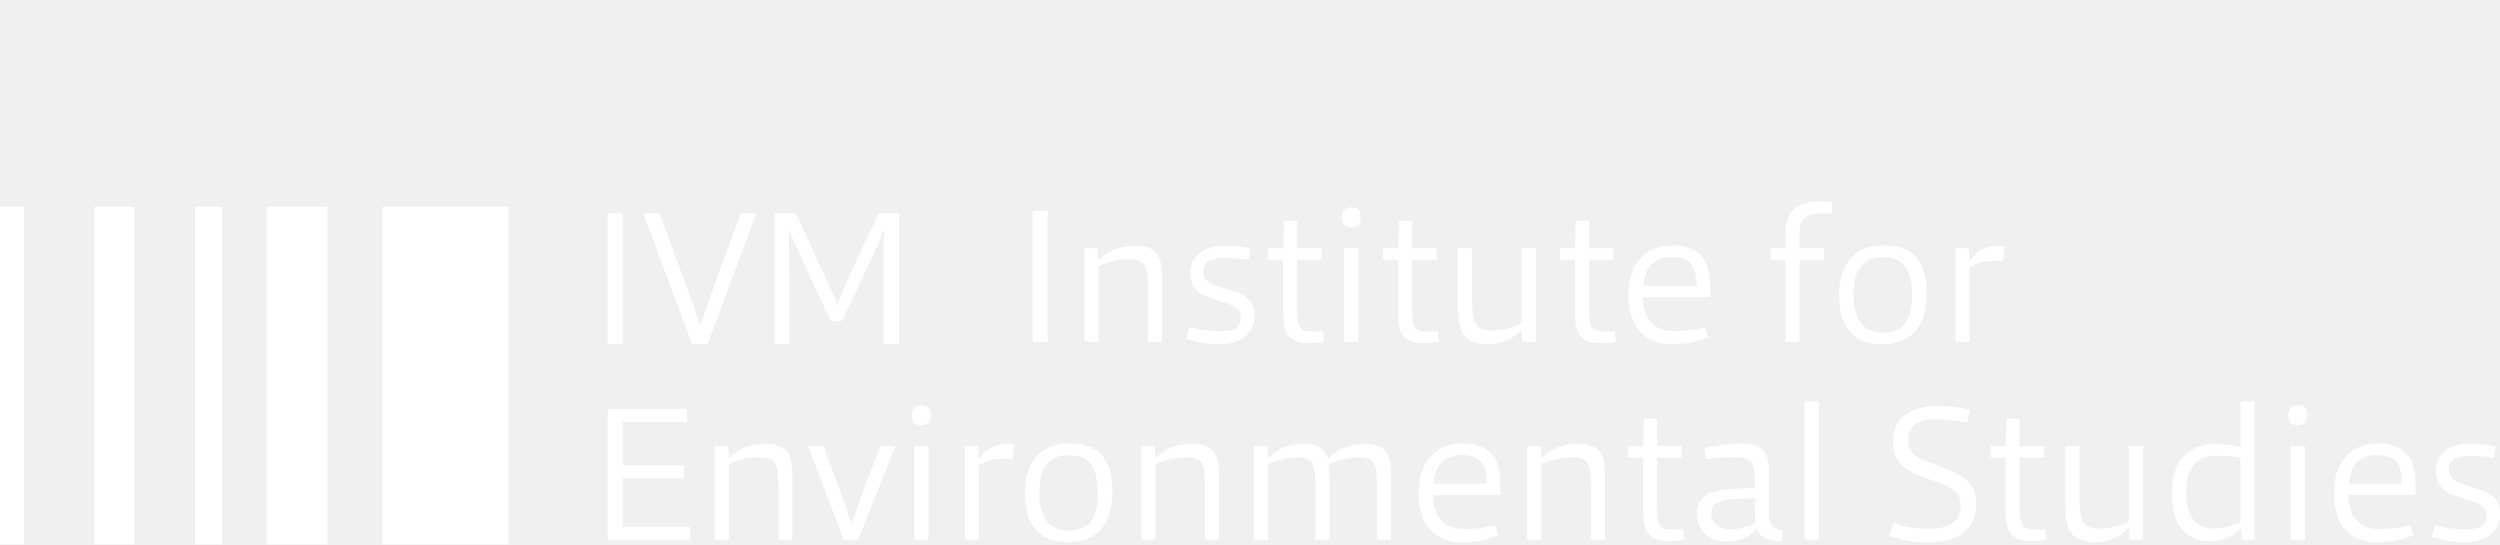
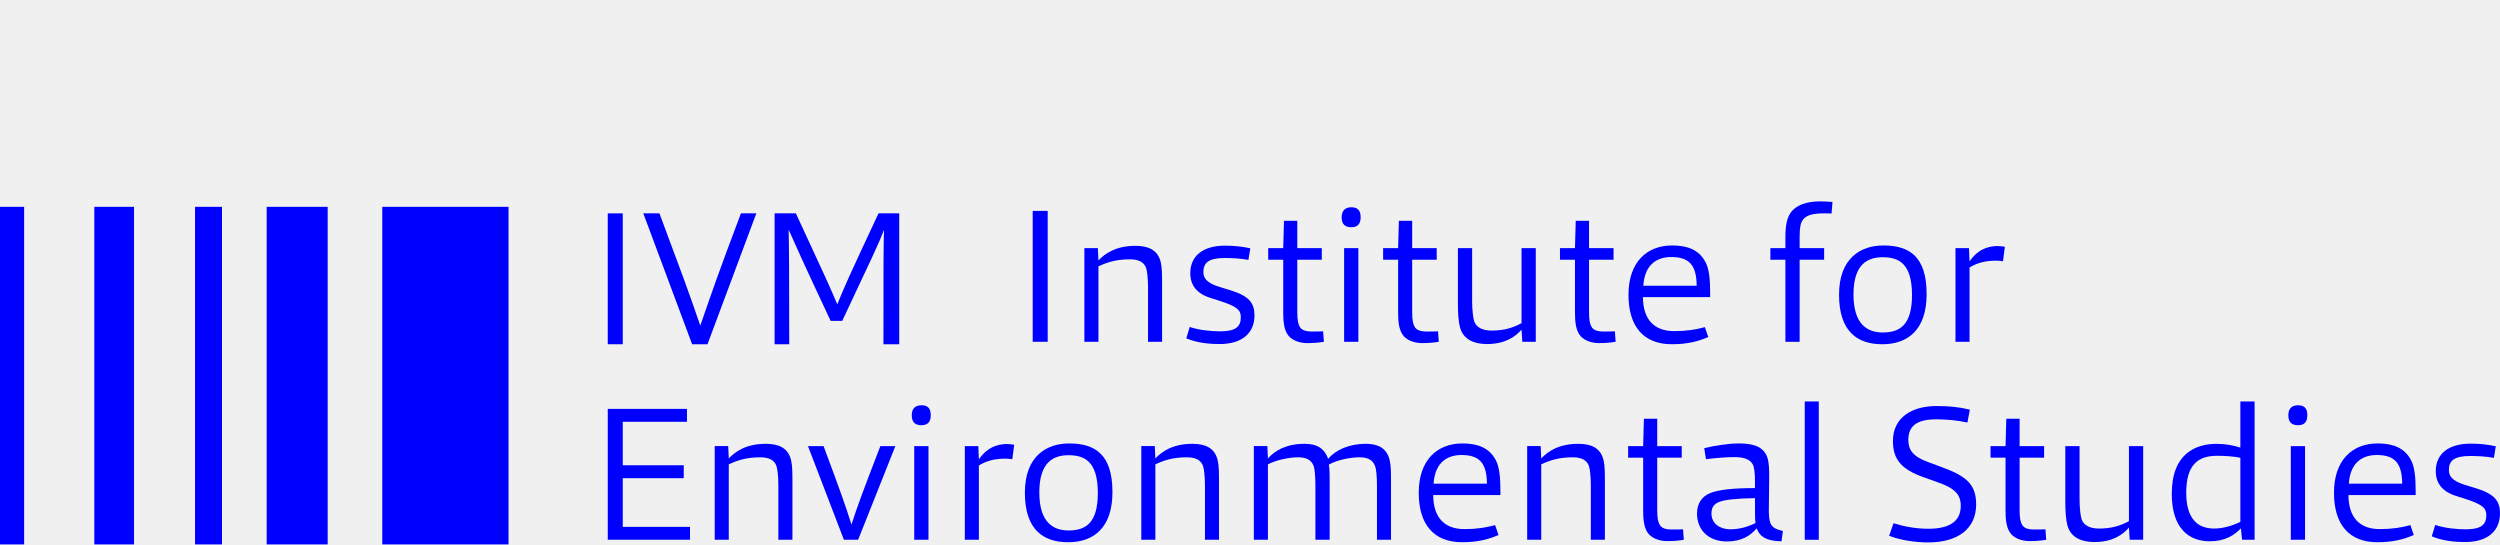
<svg xmlns="http://www.w3.org/2000/svg" id="svg2" height="60" width="275.519" version="1.1">
  <defs id="defs16" />
  <g style="font-size:20.936px;font-style:normal;font-variant:normal;font-weight:normal;font-stretch:normal;text-align:start;line-height:125%;letter-spacing:0px;word-spacing:0px;writing-mode:lr-tb;text-anchor:start;fill:#ff9955;font-family:Crimson Text" id="text3061-1-8" transform="translate(-0.2406808,-25)">
-     <g id="g3214" transform="translate(-24.45932,22.796)" style="fill:#ffffff">
-       <rect transform="translate(0,5)" x="24.7" y="19.998" width="2.658" height="37.206" style="color:#000000;fill:#ffffff;fill-rule:nonzero;enable-background:accumulate" id="rect2987" />
-       <rect transform="translate(0,5)" x="35.095" y="19.998" width="4.377" height="37.206" style="color:#000000;fill:#ffffff;fill-rule:nonzero;enable-background:accumulate" id="rect2987-2" />
-       <rect transform="translate(0,5)" x="54.089" y="19.998" width="6.722" height="37.206" style="color:#000000;fill:#ffffff;fill-rule:nonzero;enable-background:accumulate" id="rect2987-2-6" />
-       <rect transform="translate(0,5)" x="46.195" y="19.998" width="2.97" height="37.206" style="color:#000000;fill:#ffffff;fill-rule:nonzero;enable-background:accumulate" id="rect2987-2-6-3" />
-       <rect transform="translate(0,5)" x="66.83" y="19.998" width="13.913" height="37.206" style="color:#000000;fill:#ffffff;fill-rule:nonzero;enable-background:accumulate" id="rect2987-2-6-38" />
-       <g id="text3061-1" style="font-size:20.936px;font-style:normal;font-variant:normal;font-weight:normal;font-stretch:normal;text-align:start;line-height:125%;letter-spacing:0px;word-spacing:0px;writing-mode:lr-tb;text-anchor:start;fill:#ffffff;font-family:Crimson Text">
-         <path id="path3125" style="letter-spacing:0.3px;fill:#ffffff;font-family:Qubo;-inkscape-font-specification:Qubo Semi-Light" d="m 140.165,39.871 0,-14.425 -1.654,0 0,14.425 1.654,0" />
-         <path id="path3127" style="letter-spacing:0.3px;fill:#ffffff;font-family:Qubo;-inkscape-font-specification:Qubo Semi-Light" d="m 145.757,39.871 0,-8.312 c 0.942,-0.44 1.947,-0.775 3.455,-0.775 1.005,0 1.57,0.314 1.801,0.963 0.105,0.293 0.209,1.131 0.209,2.136 l 0,5.988 1.549,0 0,-6.323 c 0,-1.005 0,-1.821 -0.147,-2.45 -0.335,-1.382 -1.403,-1.801 -2.785,-1.801 -2.156,0 -3.35,0.837 -4.083,1.612 l -0.063,-1.361 -1.486,0 0,10.322 1.549,0" />
-         <path id="path3129" style="letter-spacing:0.3px;fill:#ffffff;font-family:Qubo;-inkscape-font-specification:Qubo Semi-Light" d="m 155.439,39.494 c 1.235,0.523 2.638,0.628 3.664,0.628 2.596,0 3.852,-1.298 3.852,-3.161 0,-1.361 -0.607,-2.136 -2.638,-2.764 l -1.235,-0.377 c -1.403,-0.44 -1.759,-0.963 -1.759,-1.633 0,-0.984 0.523,-1.549 2.345,-1.549 0.775,0 1.738,0.042 2.617,0.209 l 0.209,-1.277 c -0.837,-0.188 -1.759,-0.293 -2.785,-0.293 -2.408,0 -3.831,1.11 -3.831,3.036 0,1.298 0.691,2.261 2.282,2.743 l 1.11,0.356 c 1.842,0.607 2.177,1.005 2.177,1.759 0,0.984 -0.502,1.549 -2.261,1.549 -0.963,0 -2.324,-0.126 -3.371,-0.482 l -0.377,1.256" />
-         <path id="path3131" style="letter-spacing:0.3px;fill:#ffffff;font-family:Qubo;-inkscape-font-specification:Qubo Semi-Light" d="m 170.602,39.871 -0.084,-1.152 c -0.335,0.021 -0.796,0.021 -1.256,0.021 -0.817,0 -1.151,-0.23 -1.319,-0.523 -0.167,-0.272 -0.272,-0.733 -0.272,-1.57 l 0,-5.82 2.701,0 0,-1.277 -2.701,0 0,-3.015 -1.466,0 c -0.084,2.91 -0.084,3.015 -0.084,3.015 l -1.654,0 0,1.277 1.654,0 0,5.778 c 0,1.026 0.084,1.842 0.461,2.429 0.377,0.628 1.277,0.984 2.177,0.984 0.607,0 1.277,-0.042 1.842,-0.147" />
-         <path id="path3133" style="letter-spacing:0.3px;fill:#ffffff;font-family:Qubo;-inkscape-font-specification:Qubo Semi-Light" d="m 174.403,39.871 0,-10.322 -1.57,0 0,10.322 1.57,0 m 0.251,-13.734 c 0,-0.817 -0.398,-1.089 -1.026,-1.089 -0.649,0 -1.068,0.335 -1.068,1.11 0,0.817 0.44,1.089 1.068,1.089 0.649,0 1.026,-0.314 1.026,-1.11" />
-         <path id="path3135" style="letter-spacing:0.3px;fill:#ffffff;font-family:Qubo;-inkscape-font-specification:Qubo Semi-Light" d="m 183.265,39.871 -0.084,-1.152 c -0.335,0.021 -0.796,0.021 -1.256,0.021 -0.817,0 -1.152,-0.23 -1.319,-0.523 -0.167,-0.272 -0.272,-0.733 -0.272,-1.57 l 0,-5.82 2.701,0 0,-1.277 -2.701,0 0,-3.015 -1.466,0 c -0.084,2.91 -0.084,3.015 -0.084,3.015 l -1.654,0 0,1.277 1.654,0 0,5.778 c 0,1.026 0.084,1.842 0.461,2.429 0.377,0.628 1.277,0.984 2.177,0.984 0.607,0 1.277,-0.042 1.842,-0.147" />
-         <path id="path3137" style="letter-spacing:0.3px;fill:#ffffff;font-family:Qubo;-inkscape-font-specification:Qubo Semi-Light" d="m 193.954,39.871 0,-10.322 -1.57,0 0,8.27 c -0.963,0.523 -1.947,0.817 -3.308,0.817 -0.963,0 -1.654,-0.335 -1.905,-1.005 -0.105,-0.293 -0.23,-1.214 -0.23,-2.198 l 0,-5.883 -1.57,0 0,6.155 c 0,1.005 0.063,1.926 0.23,2.575 0.356,1.34 1.549,1.842 2.973,1.842 1.989,0 3.12,-0.796 3.81,-1.591 l 0.084,1.34 1.486,0" />
-         <path id="path3139" style="letter-spacing:0.3px;fill:#ffffff;font-family:Qubo;-inkscape-font-specification:Qubo Semi-Light" d="m 202.756,39.871 -0.084,-1.152 c -0.335,0.021 -0.796,0.021 -1.256,0.021 -0.817,0 -1.151,-0.23 -1.319,-0.523 -0.167,-0.272 -0.272,-0.733 -0.272,-1.57 l 0,-5.82 2.701,0 0,-1.277 -2.701,0 0,-3.015 -1.466,0 c -0.084,2.91 -0.084,3.015 -0.084,3.015 l -1.654,0 0,1.277 1.654,0 0,5.778 c 0,1.026 0.084,1.842 0.461,2.429 0.377,0.628 1.277,0.984 2.177,0.984 0.607,0 1.277,-0.042 1.842,-0.147" />
-         <path id="path3141" style="letter-spacing:0.3px;fill:#ffffff;font-family:Qubo;-inkscape-font-specification:Qubo Semi-Light" d="m 213.173,34.951 0,-0.482 c 0,-1.403 -0.105,-2.68 -0.544,-3.434 -0.691,-1.256 -1.884,-1.78 -3.643,-1.78 -2.743,0 -4.815,1.78 -4.815,5.443 0,3.455 1.633,5.443 4.774,5.443 1.633,0 2.826,-0.272 4.02,-0.796 l -0.377,-1.089 c -0.984,0.272 -2.031,0.44 -3.371,0.44 -2.282,0 -3.434,-1.34 -3.455,-3.748 l 7.411,0 m -1.486,-1.256 -5.883,0 c 0.167,-2.533 1.717,-3.161 3.078,-3.161 2.01,0 2.785,0.921 2.805,3.161" />
-         <path id="path3143" style="letter-spacing:0.3px;fill:#ffffff;font-family:Qubo;-inkscape-font-specification:Qubo Semi-Light" d="m 223.033,39.871 0,-9.045 2.701,0 0,-1.277 -2.701,0 0,-1.256 c 0,-1.005 0.105,-1.549 0.377,-1.884 0.356,-0.461 0.984,-0.691 2.345,-0.691 0.23,0 0.523,0 0.796,0.021 l 0.105,-1.277 c -0.377,-0.042 -1.068,-0.063 -1.403,-0.063 -1.298,0 -2.345,0.335 -2.952,0.942 -0.544,0.544 -0.837,1.361 -0.837,2.973 l 0,1.235 -1.654,0 0,1.277 1.654,0 0,9.045 1.57,0" />
-         <path id="path3145" style="letter-spacing:0.3px;fill:#ffffff;font-family:Qubo;-inkscape-font-specification:Qubo Semi-Light" d="m 237.029,34.616 c 0,-4.187 -1.947,-5.36 -4.774,-5.36 -2.47,0 -4.878,1.382 -4.878,5.423 0,4.083 2.031,5.464 4.774,5.464 2.743,0 4.878,-1.528 4.878,-5.527 m -1.612,0.105 c 0,3.287 -1.319,4.124 -3.224,4.124 -1.612,0 -3.224,-0.796 -3.224,-4.187 0,-3.392 1.591,-4.104 3.224,-4.104 1.717,0 3.224,0.628 3.224,4.166" />
-         <path id="path3147" style="letter-spacing:0.3px;fill:#ffffff;font-family:Qubo;-inkscape-font-specification:Qubo Semi-Light" d="m 241.758,39.871 0,-8.186 c 0.817,-0.502 1.696,-0.754 2.973,-0.754 0.251,0 0.502,0.042 0.712,0.063 l 0.209,-1.591 c -0.251,-0.042 -0.523,-0.084 -0.754,-0.084 -1.759,0 -2.659,0.984 -3.14,1.696 l -0.063,-1.466 -1.486,0 0,10.322 1.549,0" />
+     <g id="g3214" transform="translate(-24.45932,22.796)" style="fill:#0000ff">
+       <rect transform="translate(0,5)" x="24.7" y="19.998" width="2.658" height="37.206" style="color:#000000;fill:#0000ff;fill-rule:nonzero;enable-background:accumulate" id="rect2987" />
+       <rect transform="translate(0,5)" x="35.095" y="19.998" width="4.377" height="37.206" style="color:#000000;fill:#0000ff;fill-rule:nonzero;enable-background:accumulate" id="rect2987-2" />
+       <rect transform="translate(0,5)" x="54.089" y="19.998" width="6.722" height="37.206" style="color:#000000;fill:#0000ff;fill-rule:nonzero;enable-background:accumulate" id="rect2987-2-6" />
+       <rect transform="translate(0,5)" x="46.195" y="19.998" width="2.97" height="37.206" style="color:#000000;fill:#0000ff;fill-rule:nonzero;enable-background:accumulate" id="rect2987-2-6-3" />
+       <rect transform="translate(0,5)" x="66.83" y="19.998" width="13.913" height="37.206" style="color:#000000;fill:#0000ff;fill-rule:nonzero;enable-background:accumulate" id="rect2987-2-6-38" />
+       <g id="text3061-1" style="font-size:20.936px;font-style:normal;font-variant:normal;font-weight:normal;font-stretch:normal;text-align:start;line-height:125%;letter-spacing:0px;word-spacing:0px;writing-mode:lr-tb;text-anchor:start;fill:#0000ff;font-family:Crimson Text">
+         <path id="path3125" style="letter-spacing:0.3px;fill:#0000ff;font-family:Qubo;-inkscape-font-specification:Qubo Semi-Light" d="m 140.165,39.871 0,-14.425 -1.654,0 0,14.425 1.654,0" />
+         <path id="path3127" style="letter-spacing:0.3px;fill:#0000ff;font-family:Qubo;-inkscape-font-specification:Qubo Semi-Light" d="m 145.757,39.871 0,-8.312 c 0.942,-0.44 1.947,-0.775 3.455,-0.775 1.005,0 1.57,0.314 1.801,0.963 0.105,0.293 0.209,1.131 0.209,2.136 l 0,5.988 1.549,0 0,-6.323 c 0,-1.005 0,-1.821 -0.147,-2.45 -0.335,-1.382 -1.403,-1.801 -2.785,-1.801 -2.156,0 -3.35,0.837 -4.083,1.612 l -0.063,-1.361 -1.486,0 0,10.322 1.549,0" />
+         <path id="path3129" style="letter-spacing:0.3px;fill:#0000ff;font-family:Qubo;-inkscape-font-specification:Qubo Semi-Light" d="m 155.439,39.494 c 1.235,0.523 2.638,0.628 3.664,0.628 2.596,0 3.852,-1.298 3.852,-3.161 0,-1.361 -0.607,-2.136 -2.638,-2.764 l -1.235,-0.377 c -1.403,-0.44 -1.759,-0.963 -1.759,-1.633 0,-0.984 0.523,-1.549 2.345,-1.549 0.775,0 1.738,0.042 2.617,0.209 l 0.209,-1.277 c -0.837,-0.188 -1.759,-0.293 -2.785,-0.293 -2.408,0 -3.831,1.11 -3.831,3.036 0,1.298 0.691,2.261 2.282,2.743 l 1.11,0.356 c 1.842,0.607 2.177,1.005 2.177,1.759 0,0.984 -0.502,1.549 -2.261,1.549 -0.963,0 -2.324,-0.126 -3.371,-0.482 l -0.377,1.256" />
+         <path id="path3131" style="letter-spacing:0.3px;fill:#0000ff;font-family:Qubo;-inkscape-font-specification:Qubo Semi-Light" d="m 170.602,39.871 -0.084,-1.152 c -0.335,0.021 -0.796,0.021 -1.256,0.021 -0.817,0 -1.151,-0.23 -1.319,-0.523 -0.167,-0.272 -0.272,-0.733 -0.272,-1.57 l 0,-5.82 2.701,0 0,-1.277 -2.701,0 0,-3.015 -1.466,0 c -0.084,2.91 -0.084,3.015 -0.084,3.015 l -1.654,0 0,1.277 1.654,0 0,5.778 c 0,1.026 0.084,1.842 0.461,2.429 0.377,0.628 1.277,0.984 2.177,0.984 0.607,0 1.277,-0.042 1.842,-0.147" />
+         <path id="path3133" style="letter-spacing:0.3px;fill:#0000ff;font-family:Qubo;-inkscape-font-specification:Qubo Semi-Light" d="m 174.403,39.871 0,-10.322 -1.57,0 0,10.322 1.57,0 m 0.251,-13.734 c 0,-0.817 -0.398,-1.089 -1.026,-1.089 -0.649,0 -1.068,0.335 -1.068,1.11 0,0.817 0.44,1.089 1.068,1.089 0.649,0 1.026,-0.314 1.026,-1.11" />
+         <path id="path3135" style="letter-spacing:0.3px;fill:#0000ff;font-family:Qubo;-inkscape-font-specification:Qubo Semi-Light" d="m 183.265,39.871 -0.084,-1.152 c -0.335,0.021 -0.796,0.021 -1.256,0.021 -0.817,0 -1.152,-0.23 -1.319,-0.523 -0.167,-0.272 -0.272,-0.733 -0.272,-1.57 l 0,-5.82 2.701,0 0,-1.277 -2.701,0 0,-3.015 -1.466,0 c -0.084,2.91 -0.084,3.015 -0.084,3.015 l -1.654,0 0,1.277 1.654,0 0,5.778 c 0,1.026 0.084,1.842 0.461,2.429 0.377,0.628 1.277,0.984 2.177,0.984 0.607,0 1.277,-0.042 1.842,-0.147" />
+         <path id="path3137" style="letter-spacing:0.3px;fill:#0000ff;font-family:Qubo;-inkscape-font-specification:Qubo Semi-Light" d="m 193.954,39.871 0,-10.322 -1.57,0 0,8.27 c -0.963,0.523 -1.947,0.817 -3.308,0.817 -0.963,0 -1.654,-0.335 -1.905,-1.005 -0.105,-0.293 -0.23,-1.214 -0.23,-2.198 l 0,-5.883 -1.57,0 0,6.155 c 0,1.005 0.063,1.926 0.23,2.575 0.356,1.34 1.549,1.842 2.973,1.842 1.989,0 3.12,-0.796 3.81,-1.591 l 0.084,1.34 1.486,0" />
+         <path id="path3139" style="letter-spacing:0.3px;fill:#0000ff;font-family:Qubo;-inkscape-font-specification:Qubo Semi-Light" d="m 202.756,39.871 -0.084,-1.152 c -0.335,0.021 -0.796,0.021 -1.256,0.021 -0.817,0 -1.151,-0.23 -1.319,-0.523 -0.167,-0.272 -0.272,-0.733 -0.272,-1.57 l 0,-5.82 2.701,0 0,-1.277 -2.701,0 0,-3.015 -1.466,0 c -0.084,2.91 -0.084,3.015 -0.084,3.015 l -1.654,0 0,1.277 1.654,0 0,5.778 c 0,1.026 0.084,1.842 0.461,2.429 0.377,0.628 1.277,0.984 2.177,0.984 0.607,0 1.277,-0.042 1.842,-0.147" />
+         <path id="path3141" style="letter-spacing:0.3px;fill:#0000ff;font-family:Qubo;-inkscape-font-specification:Qubo Semi-Light" d="m 213.173,34.951 0,-0.482 c 0,-1.403 -0.105,-2.68 -0.544,-3.434 -0.691,-1.256 -1.884,-1.78 -3.643,-1.78 -2.743,0 -4.815,1.78 -4.815,5.443 0,3.455 1.633,5.443 4.774,5.443 1.633,0 2.826,-0.272 4.02,-0.796 l -0.377,-1.089 c -0.984,0.272 -2.031,0.44 -3.371,0.44 -2.282,0 -3.434,-1.34 -3.455,-3.748 l 7.411,0 m -1.486,-1.256 -5.883,0 c 0.167,-2.533 1.717,-3.161 3.078,-3.161 2.01,0 2.785,0.921 2.805,3.161" />
+         <path id="path3143" style="letter-spacing:0.3px;fill:#0000ff;font-family:Qubo;-inkscape-font-specification:Qubo Semi-Light" d="m 223.033,39.871 0,-9.045 2.701,0 0,-1.277 -2.701,0 0,-1.256 c 0,-1.005 0.105,-1.549 0.377,-1.884 0.356,-0.461 0.984,-0.691 2.345,-0.691 0.23,0 0.523,0 0.796,0.021 l 0.105,-1.277 c -0.377,-0.042 -1.068,-0.063 -1.403,-0.063 -1.298,0 -2.345,0.335 -2.952,0.942 -0.544,0.544 -0.837,1.361 -0.837,2.973 l 0,1.235 -1.654,0 0,1.277 1.654,0 0,9.045 1.57,0" />
+         <path id="path3145" style="letter-spacing:0.3px;fill:#0000ff;font-family:Qubo;-inkscape-font-specification:Qubo Semi-Light" d="m 237.029,34.616 c 0,-4.187 -1.947,-5.36 -4.774,-5.36 -2.47,0 -4.878,1.382 -4.878,5.423 0,4.083 2.031,5.464 4.774,5.464 2.743,0 4.878,-1.528 4.878,-5.527 m -1.612,0.105 c 0,3.287 -1.319,4.124 -3.224,4.124 -1.612,0 -3.224,-0.796 -3.224,-4.187 0,-3.392 1.591,-4.104 3.224,-4.104 1.717,0 3.224,0.628 3.224,4.166" />
+         <path id="path3147" style="letter-spacing:0.3px;fill:#0000ff;font-family:Qubo;-inkscape-font-specification:Qubo Semi-Light" d="m 241.758,39.871 0,-8.186 c 0.817,-0.502 1.696,-0.754 2.973,-0.754 0.251,0 0.502,0.042 0.712,0.063 l 0.209,-1.591 c -0.251,-0.042 -0.523,-0.084 -0.754,-0.084 -1.759,0 -2.659,0.984 -3.14,1.696 l -0.063,-1.466 -1.486,0 0,10.322 1.549,0" />
      </g>
-       <path transform="translate(0,5)" d="m 100.744,56.69 0,-1.424 -7.411,0 0,-5.36 6.721,0 0,-1.424 -6.721,0 0,-4.794 7.077,0 0,-1.424 -8.73,0 0,14.425 9.065,0" style="font-size:20.936px;font-style:normal;font-variant:normal;font-weight:normal;font-stretch:normal;text-align:start;line-height:125%;letter-spacing:0.3px;word-spacing:0px;writing-mode:lr-tb;text-anchor:start;fill:#ffffff;font-family:Qubo;-inkscape-font-specification:Qubo Semi-Light" id="path3084" />
-       <path transform="translate(0,5)" d="m 105.017,56.69 0,-8.312 c 0.942,-0.44 1.947,-0.775 3.455,-0.775 1.005,0 1.57,0.314 1.801,0.963 0.105,0.293 0.209,1.131 0.209,2.136 l 0,5.988 1.549,0 0,-6.323 c 0,-1.005 0,-1.821 -0.147,-2.45 -0.335,-1.382 -1.403,-1.801 -2.785,-1.801 -2.156,0 -3.35,0.837 -4.083,1.612 l -0.063,-1.361 -1.486,0 0,10.322 1.549,0" style="font-size:20.936px;font-style:normal;font-variant:normal;font-weight:normal;font-stretch:normal;text-align:start;line-height:125%;letter-spacing:0.3px;word-spacing:0px;writing-mode:lr-tb;text-anchor:start;fill:#ffffff;font-family:Qubo;-inkscape-font-specification:Qubo Semi-Light" id="path3086" />
-       <path transform="translate(0,5)" d="m 119.273,56.69 4.104,-10.322 -1.654,0 c -1.989,5.15 -2.491,6.511 -3.182,8.647 -0.67,-2.115 -1.172,-3.538 -3.078,-8.647 l -1.717,0 3.957,10.322 1.57,0" style="font-size:20.936px;font-style:normal;font-variant:normal;font-weight:normal;font-stretch:normal;text-align:start;line-height:125%;letter-spacing:0.3px;word-spacing:0px;writing-mode:lr-tb;text-anchor:start;fill:#ffffff;font-family:Qubo;-inkscape-font-specification:Qubo Semi-Light" id="path3088" />
-       <path transform="translate(0,5)" d="m 127.025,56.69 0,-10.322 -1.57,0 0,10.322 1.57,0 m 0.251,-13.734 c 0,-0.817 -0.398,-1.089 -1.026,-1.089 -0.649,0 -1.068,0.335 -1.068,1.11 0,0.817 0.44,1.089 1.068,1.089 0.649,0 1.026,-0.314 1.026,-1.11" style="font-size:20.936px;font-style:normal;font-variant:normal;font-weight:normal;font-stretch:normal;text-align:start;line-height:125%;letter-spacing:0.3px;word-spacing:0px;writing-mode:lr-tb;text-anchor:start;fill:#ffffff;font-family:Qubo;-inkscape-font-specification:Qubo Semi-Light" id="path3090" />
-       <path transform="translate(0,5)" d="m 132.579,56.69 0,-8.186 c 0.817,-0.502 1.696,-0.754 2.973,-0.754 0.251,0 0.502,0.042 0.712,0.063 l 0.209,-1.591 c -0.251,-0.042 -0.523,-0.084 -0.754,-0.084 -1.759,0 -2.659,0.984 -3.14,1.696 l -0.063,-1.466 -1.486,0 0,10.322 1.549,0" style="font-size:20.936px;font-style:normal;font-variant:normal;font-weight:normal;font-stretch:normal;text-align:start;line-height:125%;letter-spacing:0.3px;word-spacing:0px;writing-mode:lr-tb;text-anchor:start;fill:#ffffff;font-family:Qubo;-inkscape-font-specification:Qubo Semi-Light" id="path3092" />
-       <path transform="translate(0,5)" d="m 147.301,51.435 c 0,-4.187 -1.947,-5.36 -4.774,-5.36 -2.47,0 -4.878,1.382 -4.878,5.423 0,4.083 2.031,5.464 4.774,5.464 2.743,0 4.878,-1.528 4.878,-5.527 m -1.612,0.105 c 0,3.287 -1.319,4.124 -3.224,4.124 -1.612,0 -3.224,-0.796 -3.224,-4.187 0,-3.392 1.591,-4.104 3.224,-4.104 1.717,0 3.224,0.628 3.224,4.166" style="font-size:20.936px;font-style:normal;font-variant:normal;font-weight:normal;font-stretch:normal;text-align:start;line-height:125%;letter-spacing:0.3px;word-spacing:0px;writing-mode:lr-tb;text-anchor:start;fill:#ffffff;font-family:Qubo;-inkscape-font-specification:Qubo Semi-Light" id="path3094" />
-       <path transform="translate(0,5)" d="m 152.03,56.69 0,-8.312 c 0.942,-0.44 1.947,-0.775 3.455,-0.775 1.005,0 1.57,0.314 1.801,0.963 0.105,0.293 0.209,1.131 0.209,2.136 l 0,5.988 1.549,0 0,-6.323 c 0,-1.005 0,-1.821 -0.147,-2.45 -0.335,-1.382 -1.403,-1.801 -2.785,-1.801 -2.156,0 -3.35,0.837 -4.083,1.612 l -0.063,-1.361 -1.486,0 0,10.322 1.549,0" style="font-size:20.936px;font-style:normal;font-variant:normal;font-weight:normal;font-stretch:normal;text-align:start;line-height:125%;letter-spacing:0.3px;word-spacing:0px;writing-mode:lr-tb;text-anchor:start;fill:#ffffff;font-family:Qubo;-inkscape-font-specification:Qubo Semi-Light" id="path3096" />
-       <path transform="translate(0,5)" d="m 164.434,56.69 0,-8.312 c 0.984,-0.502 2.366,-0.775 3.329,-0.775 0.942,0 1.466,0.314 1.717,0.963 0.105,0.293 0.188,1.131 0.188,2.136 l 0,5.988 1.57,0 0,-6.323 c 0,-0.796 0,-1.403 -0.084,-1.968 0.963,-0.523 2.387,-0.796 3.371,-0.796 0.963,0 1.466,0.314 1.717,0.963 0.126,0.293 0.209,1.131 0.209,2.136 l 0,5.988 1.549,0 0,-6.323 c 0,-1.005 0,-1.821 -0.147,-2.45 -0.335,-1.382 -1.34,-1.801 -2.638,-1.801 -1.926,0 -3.371,0.733 -4.145,1.654 -0.461,-1.277 -1.361,-1.654 -2.617,-1.654 -1.968,0 -3.245,0.733 -4.02,1.612 l -0.063,-1.361 -1.486,0 0,10.322 1.549,0" style="font-size:20.936px;font-style:normal;font-variant:normal;font-weight:normal;font-stretch:normal;text-align:start;line-height:125%;letter-spacing:0.3px;word-spacing:0px;writing-mode:lr-tb;text-anchor:start;fill:#ffffff;font-family:Qubo;-inkscape-font-specification:Qubo Semi-Light" id="path3098" />
-       <path transform="translate(0,5)" d="m 190.058,51.77 0,-0.482 c 0,-1.403 -0.105,-2.68 -0.544,-3.434 -0.691,-1.256 -1.884,-1.78 -3.643,-1.78 -2.743,0 -4.815,1.78 -4.815,5.443 0,3.455 1.633,5.443 4.774,5.443 1.633,0 2.826,-0.272 4.02,-0.796 l -0.377,-1.089 c -0.984,0.272 -2.031,0.44 -3.371,0.44 -2.282,0 -3.434,-1.34 -3.455,-3.748 l 7.412,0 m -1.486,-1.256 -5.883,0 c 0.167,-2.533 1.717,-3.161 3.078,-3.161 2.01,0 2.785,0.921 2.805,3.161" style="font-size:20.936px;font-style:normal;font-variant:normal;font-weight:normal;font-stretch:normal;text-align:start;line-height:125%;letter-spacing:0.3px;word-spacing:0px;writing-mode:lr-tb;text-anchor:start;fill:#ffffff;font-family:Qubo;-inkscape-font-specification:Qubo Semi-Light" id="path3100" />
-       <path transform="translate(0,5)" d="m 194.557,56.69 0,-8.312 c 0.942,-0.44 1.947,-0.775 3.455,-0.775 1.005,0 1.57,0.314 1.801,0.963 0.105,0.293 0.209,1.131 0.209,2.136 l 0,5.988 1.549,0 0,-6.323 c 0,-1.005 0,-1.821 -0.147,-2.45 -0.335,-1.382 -1.403,-1.801 -2.785,-1.801 -2.156,0 -3.35,0.837 -4.083,1.612 l -0.063,-1.361 -1.486,0 0,10.322 1.549,0" style="font-size:20.936px;font-style:normal;font-variant:normal;font-weight:normal;font-stretch:normal;text-align:start;line-height:125%;letter-spacing:0.3px;word-spacing:0px;writing-mode:lr-tb;text-anchor:start;fill:#ffffff;font-family:Qubo;-inkscape-font-specification:Qubo Semi-Light" id="path3102" />
-       <path transform="translate(0,5)" d="m 210.269,56.69 -0.084,-1.152 c -0.335,0.021 -0.796,0.021 -1.256,0.021 -0.817,0 -1.151,-0.23 -1.319,-0.523 -0.167,-0.272 -0.272,-0.733 -0.272,-1.57 l 0,-5.82 2.701,0 0,-1.277 -2.701,0 0,-3.015 -1.466,0 c -0.084,2.91 -0.084,3.015 -0.084,3.015 l -1.654,0 0,1.277 1.654,0 0,5.778 c 0,1.026 0.084,1.842 0.461,2.429 0.377,0.628 1.277,0.984 2.177,0.984 0.607,0 1.277,-0.042 1.842,-0.147" style="font-size:20.936px;font-style:normal;font-variant:normal;font-weight:normal;font-stretch:normal;text-align:start;line-height:125%;letter-spacing:0.3px;word-spacing:0px;writing-mode:lr-tb;text-anchor:start;fill:#ffffff;font-family:Qubo;-inkscape-font-specification:Qubo Semi-Light" id="path3104" />
-       <path transform="translate(0,5)" d="m 221.041,56.857 0.147,-1.131 c -0.733,-0.188 -1.151,-0.356 -1.361,-0.837 -0.126,-0.314 -0.188,-0.754 -0.188,-1.382 0,-1.152 0.042,-2.722 0.042,-3.769 0,-1.78 -0.147,-2.47 -0.858,-3.057 -0.544,-0.461 -1.486,-0.607 -2.554,-0.607 -0.963,0 -2.617,0.23 -3.748,0.523 l 0.188,1.214 c 1.11,-0.147 2.408,-0.23 3.099,-0.23 0.9,0 1.654,0.147 2.031,0.754 0.209,0.314 0.272,1.089 0.272,1.884 l 0,0.775 c -2.366,0 -3.936,0.167 -4.92,0.544 -0.963,0.377 -1.466,1.193 -1.466,2.261 0,1.842 1.298,3.078 3.287,3.078 1.591,0 2.575,-0.607 3.287,-1.445 0.251,0.628 0.691,1.403 2.743,1.424 m -2.868,-2.01 c -0.796,0.398 -1.738,0.691 -2.785,0.691 -1.11,0 -2.073,-0.607 -2.073,-1.738 0,-0.586 0.209,-1.005 0.796,-1.256 0.607,-0.272 2.115,-0.419 3.999,-0.44 0,1.78 0,2.47 0.063,2.743" style="font-size:20.936px;font-style:normal;font-variant:normal;font-weight:normal;font-stretch:normal;text-align:start;line-height:125%;letter-spacing:0.3px;word-spacing:0px;writing-mode:lr-tb;text-anchor:start;fill:#ffffff;font-family:Qubo;-inkscape-font-specification:Qubo Semi-Light" id="path3106" />
-       <path transform="translate(0,5)" d="m 225.144,56.69 0,-15.242 -1.549,0 0,15.242 1.549,0" style="font-size:20.936px;font-style:normal;font-variant:normal;font-weight:normal;font-stretch:normal;text-align:start;line-height:125%;letter-spacing:0.3px;word-spacing:0px;writing-mode:lr-tb;text-anchor:start;fill:#ffffff;font-family:Qubo;-inkscape-font-specification:Qubo Semi-Light" id="path3108" />
-       <path transform="translate(0,5)" d="m 232.897,56.25 c 1.131,0.461 2.847,0.733 4.292,0.733 3.413,0 5.297,-1.612 5.297,-4.166 0,-2.136 -0.942,-3.099 -3.769,-4.124 l -1.466,-0.544 c -1.759,-0.628 -2.24,-1.382 -2.24,-2.47 0,-1.57 1.005,-2.261 3.078,-2.261 1.131,0 2.324,0.105 3.434,0.356 l 0.272,-1.424 c -1.193,-0.293 -2.324,-0.398 -3.664,-0.398 -2.785,0 -4.815,1.298 -4.815,3.852 0,2.01 0.9,3.12 3.392,3.999 l 1.466,0.523 c 1.947,0.67 2.617,1.361 2.617,2.617 0,1.57 -1.026,2.533 -3.559,2.533 -1.424,0 -2.701,-0.251 -3.852,-0.607 l -0.482,1.382" style="font-size:20.936px;font-style:normal;font-variant:normal;font-weight:normal;font-stretch:normal;text-align:start;line-height:125%;letter-spacing:0.3px;word-spacing:0px;writing-mode:lr-tb;text-anchor:start;fill:#ffffff;font-family:Qubo;-inkscape-font-specification:Qubo Semi-Light" id="path3110" />
-       <path transform="translate(0,5)" d="m 250.207,56.69 -0.084,-1.152 c -0.335,0.021 -0.796,0.021 -1.256,0.021 -0.817,0 -1.152,-0.23 -1.319,-0.523 -0.167,-0.272 -0.272,-0.733 -0.272,-1.57 l 0,-5.82 2.701,0 0,-1.277 -2.701,0 0,-3.015 -1.466,0 c -0.084,2.91 -0.084,3.015 -0.084,3.015 l -1.654,0 0,1.277 1.654,0 0,5.778 c 0,1.026 0.084,1.842 0.461,2.429 0.377,0.628 1.277,0.984 2.177,0.984 0.607,0 1.277,-0.042 1.842,-0.147" style="font-size:20.936px;font-style:normal;font-variant:normal;font-weight:normal;font-stretch:normal;text-align:start;line-height:125%;letter-spacing:0.3px;word-spacing:0px;writing-mode:lr-tb;text-anchor:start;fill:#ffffff;font-family:Qubo;-inkscape-font-specification:Qubo Semi-Light" id="path3112" />
-       <path transform="translate(0,5)" d="m 260.896,56.69 0,-10.322 -1.57,0 0,8.27 c -0.963,0.523 -1.947,0.817 -3.308,0.817 -0.963,0 -1.654,-0.335 -1.905,-1.005 -0.105,-0.293 -0.23,-1.214 -0.23,-2.198 l 0,-5.883 -1.57,0 0,6.155 c 0,1.005 0.063,1.926 0.23,2.575 0.356,1.34 1.549,1.842 2.973,1.842 1.989,0 3.12,-0.796 3.81,-1.591 l 0.084,1.34 1.486,0" style="font-size:20.936px;font-style:normal;font-variant:normal;font-weight:normal;font-stretch:normal;text-align:start;line-height:125%;letter-spacing:0.3px;word-spacing:0px;writing-mode:lr-tb;text-anchor:start;fill:#ffffff;font-family:Qubo;-inkscape-font-specification:Qubo Semi-Light" id="path3114" />
-       <path transform="translate(0,5)" d="m 273.174,56.69 0,-15.242 -1.57,0 0,5.088 c -0.607,-0.23 -1.696,-0.419 -2.596,-0.419 -2.282,0 -4.962,1.026 -4.962,5.506 0,3.769 1.842,5.234 4.187,5.234 1.696,0 2.701,-0.67 3.434,-1.424 l 0.126,1.256 1.382,0 m -1.57,-1.968 c -0.921,0.44 -1.947,0.733 -2.889,0.733 -1.884,0 -3.078,-1.152 -3.078,-3.957 0,-3.036 1.277,-4.062 3.392,-4.062 0.775,0 1.968,0.063 2.575,0.23 l 0,7.056" style="font-size:20.936px;font-style:normal;font-variant:normal;font-weight:normal;font-stretch:normal;text-align:start;line-height:125%;letter-spacing:0.3px;word-spacing:0px;writing-mode:lr-tb;text-anchor:start;fill:#ffffff;font-family:Qubo;-inkscape-font-specification:Qubo Semi-Light" id="path3116" />
-       <path transform="translate(0,5)" d="m 278.734,56.69 0,-10.322 -1.57,0 0,10.322 1.57,0 m 0.251,-13.734 c 0,-0.817 -0.398,-1.089 -1.026,-1.089 -0.649,0 -1.068,0.335 -1.068,1.11 0,0.817 0.44,1.089 1.068,1.089 0.649,0 1.026,-0.314 1.026,-1.11" style="font-size:20.936px;font-style:normal;font-variant:normal;font-weight:normal;font-stretch:normal;text-align:start;line-height:125%;letter-spacing:0.3px;word-spacing:0px;writing-mode:lr-tb;text-anchor:start;fill:#ffffff;font-family:Qubo;-inkscape-font-specification:Qubo Semi-Light" id="path3118" />
-       <path transform="translate(0,5)" d="m 290.925,51.77 0,-0.482 c 0,-1.403 -0.105,-2.68 -0.544,-3.434 -0.691,-1.256 -1.884,-1.78 -3.643,-1.78 -2.743,0 -4.815,1.78 -4.815,5.443 0,3.455 1.633,5.443 4.774,5.443 1.633,0 2.826,-0.272 4.02,-0.796 l -0.377,-1.089 c -0.984,0.272 -2.031,0.44 -3.371,0.44 -2.282,0 -3.434,-1.34 -3.455,-3.748 l 7.412,0 m -1.486,-1.256 -5.883,0 c 0.168,-2.533 1.717,-3.161 3.078,-3.161 2.01,0 2.785,0.921 2.805,3.161" style="font-size:20.936px;font-style:normal;font-variant:normal;font-weight:normal;font-stretch:normal;text-align:start;line-height:125%;letter-spacing:0.3px;word-spacing:0px;writing-mode:lr-tb;text-anchor:start;fill:#ffffff;font-family:Qubo;-inkscape-font-specification:Qubo Semi-Light" id="path3120" />
-       <path transform="translate(0,5)" d="m 292.702,56.313 c 1.235,0.523 2.638,0.628 3.664,0.628 2.596,0 3.852,-1.298 3.852,-3.161 0,-1.361 -0.607,-2.136 -2.638,-2.764 l -1.235,-0.377 c -1.403,-0.44 -1.759,-0.963 -1.759,-1.633 0,-0.984 0.523,-1.549 2.345,-1.549 0.775,0 1.738,0.042 2.617,0.209 l 0.209,-1.277 c -0.837,-0.188 -1.759,-0.293 -2.785,-0.293 -2.408,0 -3.831,1.11 -3.831,3.036 0,1.298 0.691,2.261 2.282,2.743 l 1.11,0.356 c 1.842,0.607 2.177,1.005 2.177,1.759 0,0.984 -0.502,1.549 -2.261,1.549 -0.963,0 -2.324,-0.126 -3.371,-0.482 l -0.377,1.256" style="font-size:20.936px;font-style:normal;font-variant:normal;font-weight:normal;font-stretch:normal;text-align:start;line-height:125%;letter-spacing:0.3px;word-spacing:0px;writing-mode:lr-tb;text-anchor:start;fill:#ffffff;font-family:Qubo;-inkscape-font-specification:Qubo Semi-Light" id="path3122" />
-       <path id="path3150" style="letter-spacing:0.3px;fill:#ffffff;font-family:Qubo;-inkscape-font-specification:Qubo Semi-Light" d="m 93.333,40.143 0,-14.425 -1.654,0 0,14.425 1.654,0" />
-       <path id="path3152" style="letter-spacing:0.3px;fill:#ffffff;font-family:Qubo;-inkscape-font-specification:Qubo Semi-Light" d="m 102.672,40.143 5.381,-14.425 -1.696,0 c -2.722,7.223 -3.078,8.333 -4.48,12.373 -1.382,-4.02 -1.821,-5.192 -4.501,-12.373 l -1.78,0 5.381,14.425 1.696,0" />
-       <path id="path3154" style="letter-spacing:0.3px;fill:#ffffff;font-family:Qubo;-inkscape-font-specification:Qubo Semi-Light" d="m 111.679,40.143 c 0,-8.27 -0.021,-10.552 -0.063,-12.625 0.754,1.675 1.445,3.287 4.627,10.049 l 1.277,0 c 3.245,-6.888 4.041,-8.542 4.606,-10.029 -0.063,1.57 -0.063,4.062 -0.063,12.604 l 1.738,0 0,-14.425 -2.282,0 c -3.182,6.783 -3.915,8.437 -4.543,10.029 -0.754,-1.801 -1.486,-3.392 -4.564,-10.029 l -2.345,0 0,14.425 1.612,0" />
+       <path transform="translate(0,5)" d="m 100.744,56.69 0,-1.424 -7.411,0 0,-5.36 6.721,0 0,-1.424 -6.721,0 0,-4.794 7.077,0 0,-1.424 -8.73,0 0,14.425 9.065,0" style="font-size:20.936px;font-style:normal;font-variant:normal;font-weight:normal;font-stretch:normal;text-align:start;line-height:125%;letter-spacing:0.3px;word-spacing:0px;writing-mode:lr-tb;text-anchor:start;fill:#0000ff;font-family:Qubo;-inkscape-font-specification:Qubo Semi-Light" id="path3084" />
+       <path transform="translate(0,5)" d="m 105.017,56.69 0,-8.312 c 0.942,-0.44 1.947,-0.775 3.455,-0.775 1.005,0 1.57,0.314 1.801,0.963 0.105,0.293 0.209,1.131 0.209,2.136 l 0,5.988 1.549,0 0,-6.323 c 0,-1.005 0,-1.821 -0.147,-2.45 -0.335,-1.382 -1.403,-1.801 -2.785,-1.801 -2.156,0 -3.35,0.837 -4.083,1.612 l -0.063,-1.361 -1.486,0 0,10.322 1.549,0" style="font-size:20.936px;font-style:normal;font-variant:normal;font-weight:normal;font-stretch:normal;text-align:start;line-height:125%;letter-spacing:0.3px;word-spacing:0px;writing-mode:lr-tb;text-anchor:start;fill:#0000ff;font-family:Qubo;-inkscape-font-specification:Qubo Semi-Light" id="path3086" />
+       <path transform="translate(0,5)" d="m 119.273,56.69 4.104,-10.322 -1.654,0 c -1.989,5.15 -2.491,6.511 -3.182,8.647 -0.67,-2.115 -1.172,-3.538 -3.078,-8.647 l -1.717,0 3.957,10.322 1.57,0" style="font-size:20.936px;font-style:normal;font-variant:normal;font-weight:normal;font-stretch:normal;text-align:start;line-height:125%;letter-spacing:0.3px;word-spacing:0px;writing-mode:lr-tb;text-anchor:start;fill:#0000ff;font-family:Qubo;-inkscape-font-specification:Qubo Semi-Light" id="path3088" />
+       <path transform="translate(0,5)" d="m 127.025,56.69 0,-10.322 -1.57,0 0,10.322 1.57,0 m 0.251,-13.734 c 0,-0.817 -0.398,-1.089 -1.026,-1.089 -0.649,0 -1.068,0.335 -1.068,1.11 0,0.817 0.44,1.089 1.068,1.089 0.649,0 1.026,-0.314 1.026,-1.11" style="font-size:20.936px;font-style:normal;font-variant:normal;font-weight:normal;font-stretch:normal;text-align:start;line-height:125%;letter-spacing:0.3px;word-spacing:0px;writing-mode:lr-tb;text-anchor:start;fill:#0000ff;font-family:Qubo;-inkscape-font-specification:Qubo Semi-Light" id="path3090" />
+       <path transform="translate(0,5)" d="m 132.579,56.69 0,-8.186 c 0.817,-0.502 1.696,-0.754 2.973,-0.754 0.251,0 0.502,0.042 0.712,0.063 l 0.209,-1.591 c -0.251,-0.042 -0.523,-0.084 -0.754,-0.084 -1.759,0 -2.659,0.984 -3.14,1.696 l -0.063,-1.466 -1.486,0 0,10.322 1.549,0" style="font-size:20.936px;font-style:normal;font-variant:normal;font-weight:normal;font-stretch:normal;text-align:start;line-height:125%;letter-spacing:0.3px;word-spacing:0px;writing-mode:lr-tb;text-anchor:start;fill:#0000ff;font-family:Qubo;-inkscape-font-specification:Qubo Semi-Light" id="path3092" />
+       <path transform="translate(0,5)" d="m 147.301,51.435 c 0,-4.187 -1.947,-5.36 -4.774,-5.36 -2.47,0 -4.878,1.382 -4.878,5.423 0,4.083 2.031,5.464 4.774,5.464 2.743,0 4.878,-1.528 4.878,-5.527 m -1.612,0.105 c 0,3.287 -1.319,4.124 -3.224,4.124 -1.612,0 -3.224,-0.796 -3.224,-4.187 0,-3.392 1.591,-4.104 3.224,-4.104 1.717,0 3.224,0.628 3.224,4.166" style="font-size:20.936px;font-style:normal;font-variant:normal;font-weight:normal;font-stretch:normal;text-align:start;line-height:125%;letter-spacing:0.3px;word-spacing:0px;writing-mode:lr-tb;text-anchor:start;fill:#0000ff;font-family:Qubo;-inkscape-font-specification:Qubo Semi-Light" id="path3094" />
+       <path transform="translate(0,5)" d="m 152.03,56.69 0,-8.312 c 0.942,-0.44 1.947,-0.775 3.455,-0.775 1.005,0 1.57,0.314 1.801,0.963 0.105,0.293 0.209,1.131 0.209,2.136 l 0,5.988 1.549,0 0,-6.323 c 0,-1.005 0,-1.821 -0.147,-2.45 -0.335,-1.382 -1.403,-1.801 -2.785,-1.801 -2.156,0 -3.35,0.837 -4.083,1.612 l -0.063,-1.361 -1.486,0 0,10.322 1.549,0" style="font-size:20.936px;font-style:normal;font-variant:normal;font-weight:normal;font-stretch:normal;text-align:start;line-height:125%;letter-spacing:0.3px;word-spacing:0px;writing-mode:lr-tb;text-anchor:start;fill:#0000ff;font-family:Qubo;-inkscape-font-specification:Qubo Semi-Light" id="path3096" />
+       <path transform="translate(0,5)" d="m 164.434,56.69 0,-8.312 c 0.984,-0.502 2.366,-0.775 3.329,-0.775 0.942,0 1.466,0.314 1.717,0.963 0.105,0.293 0.188,1.131 0.188,2.136 l 0,5.988 1.57,0 0,-6.323 c 0,-0.796 0,-1.403 -0.084,-1.968 0.963,-0.523 2.387,-0.796 3.371,-0.796 0.963,0 1.466,0.314 1.717,0.963 0.126,0.293 0.209,1.131 0.209,2.136 l 0,5.988 1.549,0 0,-6.323 c 0,-1.005 0,-1.821 -0.147,-2.45 -0.335,-1.382 -1.34,-1.801 -2.638,-1.801 -1.926,0 -3.371,0.733 -4.145,1.654 -0.461,-1.277 -1.361,-1.654 -2.617,-1.654 -1.968,0 -3.245,0.733 -4.02,1.612 l -0.063,-1.361 -1.486,0 0,10.322 1.549,0" style="font-size:20.936px;font-style:normal;font-variant:normal;font-weight:normal;font-stretch:normal;text-align:start;line-height:125%;letter-spacing:0.3px;word-spacing:0px;writing-mode:lr-tb;text-anchor:start;fill:#0000ff;font-family:Qubo;-inkscape-font-specification:Qubo Semi-Light" id="path3098" />
+       <path transform="translate(0,5)" d="m 190.058,51.77 0,-0.482 c 0,-1.403 -0.105,-2.68 -0.544,-3.434 -0.691,-1.256 -1.884,-1.78 -3.643,-1.78 -2.743,0 -4.815,1.78 -4.815,5.443 0,3.455 1.633,5.443 4.774,5.443 1.633,0 2.826,-0.272 4.02,-0.796 l -0.377,-1.089 c -0.984,0.272 -2.031,0.44 -3.371,0.44 -2.282,0 -3.434,-1.34 -3.455,-3.748 l 7.412,0 m -1.486,-1.256 -5.883,0 c 0.167,-2.533 1.717,-3.161 3.078,-3.161 2.01,0 2.785,0.921 2.805,3.161" style="font-size:20.936px;font-style:normal;font-variant:normal;font-weight:normal;font-stretch:normal;text-align:start;line-height:125%;letter-spacing:0.3px;word-spacing:0px;writing-mode:lr-tb;text-anchor:start;fill:#0000ff;font-family:Qubo;-inkscape-font-specification:Qubo Semi-Light" id="path3100" />
+       <path transform="translate(0,5)" d="m 194.557,56.69 0,-8.312 c 0.942,-0.44 1.947,-0.775 3.455,-0.775 1.005,0 1.57,0.314 1.801,0.963 0.105,0.293 0.209,1.131 0.209,2.136 l 0,5.988 1.549,0 0,-6.323 c 0,-1.005 0,-1.821 -0.147,-2.45 -0.335,-1.382 -1.403,-1.801 -2.785,-1.801 -2.156,0 -3.35,0.837 -4.083,1.612 l -0.063,-1.361 -1.486,0 0,10.322 1.549,0" style="font-size:20.936px;font-style:normal;font-variant:normal;font-weight:normal;font-stretch:normal;text-align:start;line-height:125%;letter-spacing:0.3px;word-spacing:0px;writing-mode:lr-tb;text-anchor:start;fill:#0000ff;font-family:Qubo;-inkscape-font-specification:Qubo Semi-Light" id="path3102" />
+       <path transform="translate(0,5)" d="m 210.269,56.69 -0.084,-1.152 c -0.335,0.021 -0.796,0.021 -1.256,0.021 -0.817,0 -1.151,-0.23 -1.319,-0.523 -0.167,-0.272 -0.272,-0.733 -0.272,-1.57 l 0,-5.82 2.701,0 0,-1.277 -2.701,0 0,-3.015 -1.466,0 c -0.084,2.91 -0.084,3.015 -0.084,3.015 l -1.654,0 0,1.277 1.654,0 0,5.778 c 0,1.026 0.084,1.842 0.461,2.429 0.377,0.628 1.277,0.984 2.177,0.984 0.607,0 1.277,-0.042 1.842,-0.147" style="font-size:20.936px;font-style:normal;font-variant:normal;font-weight:normal;font-stretch:normal;text-align:start;line-height:125%;letter-spacing:0.3px;word-spacing:0px;writing-mode:lr-tb;text-anchor:start;fill:#0000ff;font-family:Qubo;-inkscape-font-specification:Qubo Semi-Light" id="path3104" />
+       <path transform="translate(0,5)" d="m 221.041,56.857 0.147,-1.131 c -0.733,-0.188 -1.151,-0.356 -1.361,-0.837 -0.126,-0.314 -0.188,-0.754 -0.188,-1.382 0,-1.152 0.042,-2.722 0.042,-3.769 0,-1.78 -0.147,-2.47 -0.858,-3.057 -0.544,-0.461 -1.486,-0.607 -2.554,-0.607 -0.963,0 -2.617,0.23 -3.748,0.523 l 0.188,1.214 c 1.11,-0.147 2.408,-0.23 3.099,-0.23 0.9,0 1.654,0.147 2.031,0.754 0.209,0.314 0.272,1.089 0.272,1.884 l 0,0.775 c -2.366,0 -3.936,0.167 -4.92,0.544 -0.963,0.377 -1.466,1.193 -1.466,2.261 0,1.842 1.298,3.078 3.287,3.078 1.591,0 2.575,-0.607 3.287,-1.445 0.251,0.628 0.691,1.403 2.743,1.424 m -2.868,-2.01 c -0.796,0.398 -1.738,0.691 -2.785,0.691 -1.11,0 -2.073,-0.607 -2.073,-1.738 0,-0.586 0.209,-1.005 0.796,-1.256 0.607,-0.272 2.115,-0.419 3.999,-0.44 0,1.78 0,2.47 0.063,2.743" style="font-size:20.936px;font-style:normal;font-variant:normal;font-weight:normal;font-stretch:normal;text-align:start;line-height:125%;letter-spacing:0.3px;word-spacing:0px;writing-mode:lr-tb;text-anchor:start;fill:#0000ff;font-family:Qubo;-inkscape-font-specification:Qubo Semi-Light" id="path3106" />
+       <path transform="translate(0,5)" d="m 225.144,56.69 0,-15.242 -1.549,0 0,15.242 1.549,0" style="font-size:20.936px;font-style:normal;font-variant:normal;font-weight:normal;font-stretch:normal;text-align:start;line-height:125%;letter-spacing:0.3px;word-spacing:0px;writing-mode:lr-tb;text-anchor:start;fill:#0000ff;font-family:Qubo;-inkscape-font-specification:Qubo Semi-Light" id="path3108" />
+       <path transform="translate(0,5)" d="m 232.897,56.25 c 1.131,0.461 2.847,0.733 4.292,0.733 3.413,0 5.297,-1.612 5.297,-4.166 0,-2.136 -0.942,-3.099 -3.769,-4.124 l -1.466,-0.544 c -1.759,-0.628 -2.24,-1.382 -2.24,-2.47 0,-1.57 1.005,-2.261 3.078,-2.261 1.131,0 2.324,0.105 3.434,0.356 l 0.272,-1.424 c -1.193,-0.293 -2.324,-0.398 -3.664,-0.398 -2.785,0 -4.815,1.298 -4.815,3.852 0,2.01 0.9,3.12 3.392,3.999 l 1.466,0.523 c 1.947,0.67 2.617,1.361 2.617,2.617 0,1.57 -1.026,2.533 -3.559,2.533 -1.424,0 -2.701,-0.251 -3.852,-0.607 l -0.482,1.382" style="font-size:20.936px;font-style:normal;font-variant:normal;font-weight:normal;font-stretch:normal;text-align:start;line-height:125%;letter-spacing:0.3px;word-spacing:0px;writing-mode:lr-tb;text-anchor:start;fill:#0000ff;font-family:Qubo;-inkscape-font-specification:Qubo Semi-Light" id="path3110" />
+       <path transform="translate(0,5)" d="m 250.207,56.69 -0.084,-1.152 c -0.335,0.021 -0.796,0.021 -1.256,0.021 -0.817,0 -1.152,-0.23 -1.319,-0.523 -0.167,-0.272 -0.272,-0.733 -0.272,-1.57 l 0,-5.82 2.701,0 0,-1.277 -2.701,0 0,-3.015 -1.466,0 c -0.084,2.91 -0.084,3.015 -0.084,3.015 l -1.654,0 0,1.277 1.654,0 0,5.778 c 0,1.026 0.084,1.842 0.461,2.429 0.377,0.628 1.277,0.984 2.177,0.984 0.607,0 1.277,-0.042 1.842,-0.147" style="font-size:20.936px;font-style:normal;font-variant:normal;font-weight:normal;font-stretch:normal;text-align:start;line-height:125%;letter-spacing:0.3px;word-spacing:0px;writing-mode:lr-tb;text-anchor:start;fill:#0000ff;font-family:Qubo;-inkscape-font-specification:Qubo Semi-Light" id="path3112" />
+       <path transform="translate(0,5)" d="m 260.896,56.69 0,-10.322 -1.57,0 0,8.27 c -0.963,0.523 -1.947,0.817 -3.308,0.817 -0.963,0 -1.654,-0.335 -1.905,-1.005 -0.105,-0.293 -0.23,-1.214 -0.23,-2.198 l 0,-5.883 -1.57,0 0,6.155 c 0,1.005 0.063,1.926 0.23,2.575 0.356,1.34 1.549,1.842 2.973,1.842 1.989,0 3.12,-0.796 3.81,-1.591 l 0.084,1.34 1.486,0" style="font-size:20.936px;font-style:normal;font-variant:normal;font-weight:normal;font-stretch:normal;text-align:start;line-height:125%;letter-spacing:0.3px;word-spacing:0px;writing-mode:lr-tb;text-anchor:start;fill:#0000ff;font-family:Qubo;-inkscape-font-specification:Qubo Semi-Light" id="path3114" />
+       <path transform="translate(0,5)" d="m 273.174,56.69 0,-15.242 -1.57,0 0,5.088 c -0.607,-0.23 -1.696,-0.419 -2.596,-0.419 -2.282,0 -4.962,1.026 -4.962,5.506 0,3.769 1.842,5.234 4.187,5.234 1.696,0 2.701,-0.67 3.434,-1.424 l 0.126,1.256 1.382,0 m -1.57,-1.968 c -0.921,0.44 -1.947,0.733 -2.889,0.733 -1.884,0 -3.078,-1.152 -3.078,-3.957 0,-3.036 1.277,-4.062 3.392,-4.062 0.775,0 1.968,0.063 2.575,0.23 l 0,7.056" style="font-size:20.936px;font-style:normal;font-variant:normal;font-weight:normal;font-stretch:normal;text-align:start;line-height:125%;letter-spacing:0.3px;word-spacing:0px;writing-mode:lr-tb;text-anchor:start;fill:#0000ff;font-family:Qubo;-inkscape-font-specification:Qubo Semi-Light" id="path3116" />
+       <path transform="translate(0,5)" d="m 278.734,56.69 0,-10.322 -1.57,0 0,10.322 1.57,0 m 0.251,-13.734 c 0,-0.817 -0.398,-1.089 -1.026,-1.089 -0.649,0 -1.068,0.335 -1.068,1.11 0,0.817 0.44,1.089 1.068,1.089 0.649,0 1.026,-0.314 1.026,-1.11" style="font-size:20.936px;font-style:normal;font-variant:normal;font-weight:normal;font-stretch:normal;text-align:start;line-height:125%;letter-spacing:0.3px;word-spacing:0px;writing-mode:lr-tb;text-anchor:start;fill:#0000ff;font-family:Qubo;-inkscape-font-specification:Qubo Semi-Light" id="path3118" />
+       <path transform="translate(0,5)" d="m 290.925,51.77 0,-0.482 c 0,-1.403 -0.105,-2.68 -0.544,-3.434 -0.691,-1.256 -1.884,-1.78 -3.643,-1.78 -2.743,0 -4.815,1.78 -4.815,5.443 0,3.455 1.633,5.443 4.774,5.443 1.633,0 2.826,-0.272 4.02,-0.796 l -0.377,-1.089 c -0.984,0.272 -2.031,0.44 -3.371,0.44 -2.282,0 -3.434,-1.34 -3.455,-3.748 l 7.412,0 m -1.486,-1.256 -5.883,0 c 0.168,-2.533 1.717,-3.161 3.078,-3.161 2.01,0 2.785,0.921 2.805,3.161" style="font-size:20.936px;font-style:normal;font-variant:normal;font-weight:normal;font-stretch:normal;text-align:start;line-height:125%;letter-spacing:0.3px;word-spacing:0px;writing-mode:lr-tb;text-anchor:start;fill:#0000ff;font-family:Qubo;-inkscape-font-specification:Qubo Semi-Light" id="path3120" />
+       <path transform="translate(0,5)" d="m 292.702,56.313 c 1.235,0.523 2.638,0.628 3.664,0.628 2.596,0 3.852,-1.298 3.852,-3.161 0,-1.361 -0.607,-2.136 -2.638,-2.764 l -1.235,-0.377 c -1.403,-0.44 -1.759,-0.963 -1.759,-1.633 0,-0.984 0.523,-1.549 2.345,-1.549 0.775,0 1.738,0.042 2.617,0.209 l 0.209,-1.277 c -0.837,-0.188 -1.759,-0.293 -2.785,-0.293 -2.408,0 -3.831,1.11 -3.831,3.036 0,1.298 0.691,2.261 2.282,2.743 l 1.11,0.356 c 1.842,0.607 2.177,1.005 2.177,1.759 0,0.984 -0.502,1.549 -2.261,1.549 -0.963,0 -2.324,-0.126 -3.371,-0.482 l -0.377,1.256" style="font-size:20.936px;font-style:normal;font-variant:normal;font-weight:normal;font-stretch:normal;text-align:start;line-height:125%;letter-spacing:0.3px;word-spacing:0px;writing-mode:lr-tb;text-anchor:start;fill:#0000ff;font-family:Qubo;-inkscape-font-specification:Qubo Semi-Light" id="path3122" />
+       <path id="path3150" style="letter-spacing:0.3px;fill:#0000ff;font-family:Qubo;-inkscape-font-specification:Qubo Semi-Light" d="m 93.333,40.143 0,-14.425 -1.654,0 0,14.425 1.654,0" />
+       <path id="path3152" style="letter-spacing:0.3px;fill:#0000ff;font-family:Qubo;-inkscape-font-specification:Qubo Semi-Light" d="m 102.672,40.143 5.381,-14.425 -1.696,0 c -2.722,7.223 -3.078,8.333 -4.48,12.373 -1.382,-4.02 -1.821,-5.192 -4.501,-12.373 l -1.78,0 5.381,14.425 1.696,0" />
+       <path id="path3154" style="letter-spacing:0.3px;fill:#0000ff;font-family:Qubo;-inkscape-font-specification:Qubo Semi-Light" d="m 111.679,40.143 c 0,-8.27 -0.021,-10.552 -0.063,-12.625 0.754,1.675 1.445,3.287 4.627,10.049 l 1.277,0 c 3.245,-6.888 4.041,-8.542 4.606,-10.029 -0.063,1.57 -0.063,4.062 -0.063,12.604 l 1.738,0 0,-14.425 -2.282,0 c -3.182,6.783 -3.915,8.437 -4.543,10.029 -0.754,-1.801 -1.486,-3.392 -4.564,-10.029 l -2.345,0 0,14.425 1.612,0" />
    </g>
  </g>
</svg>
